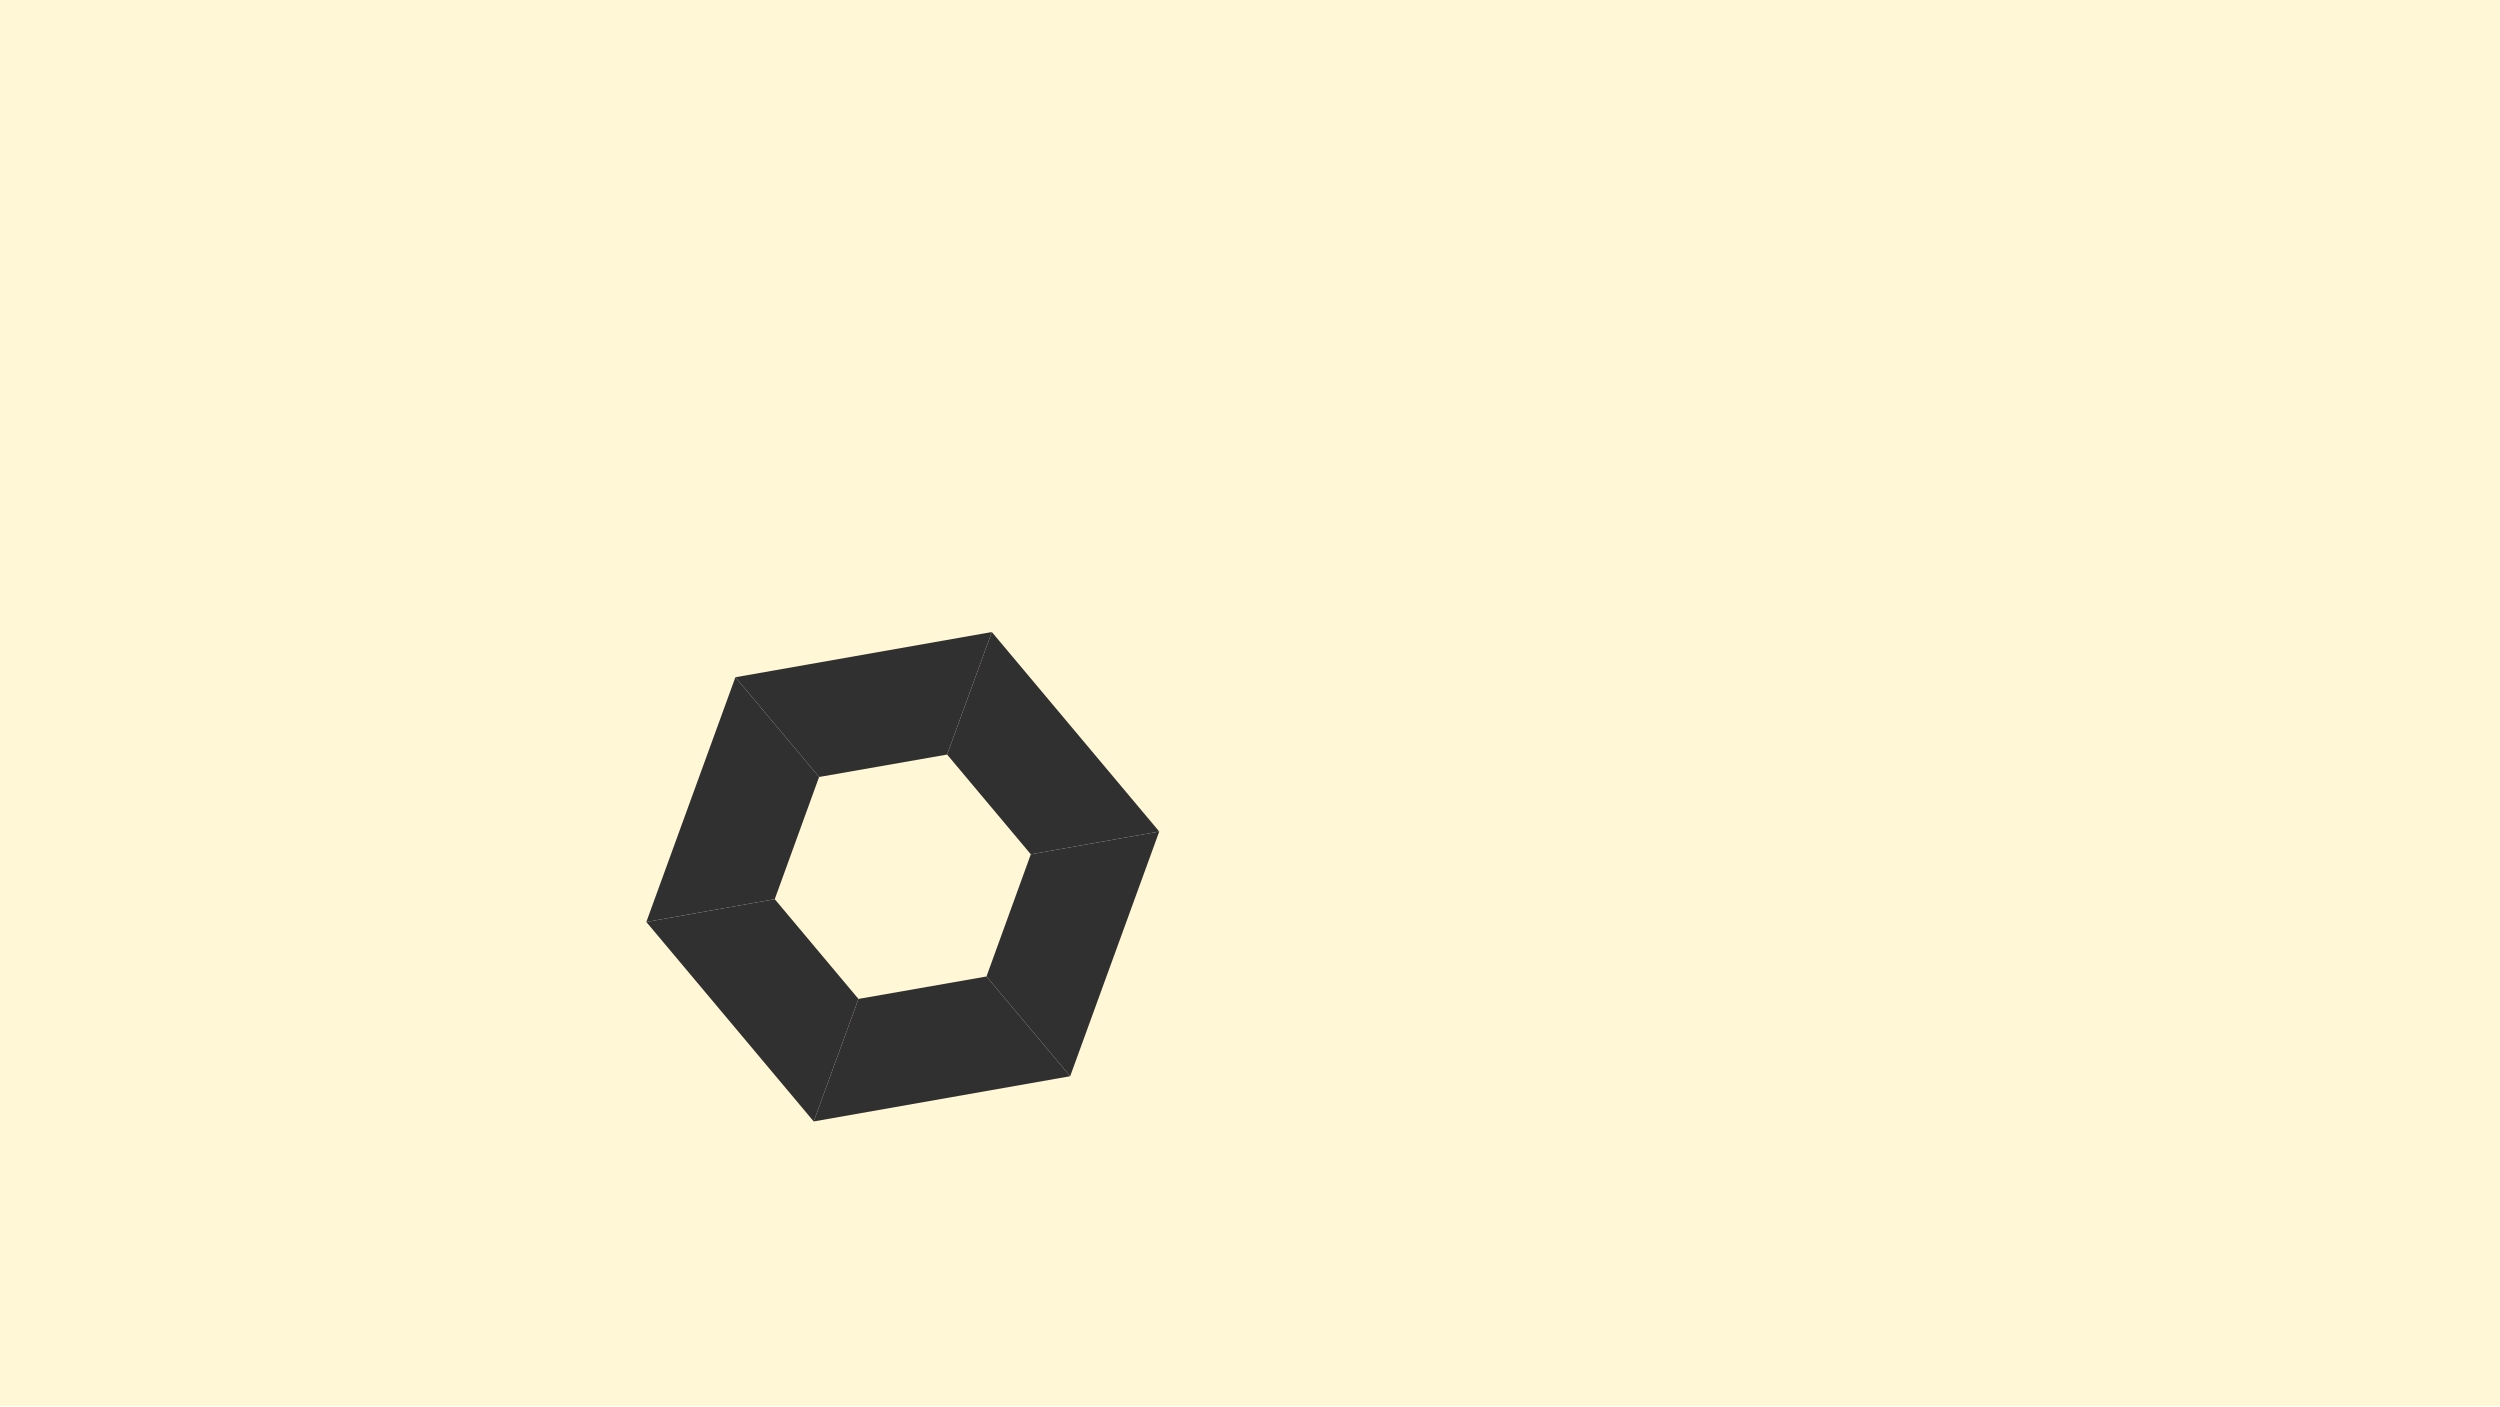
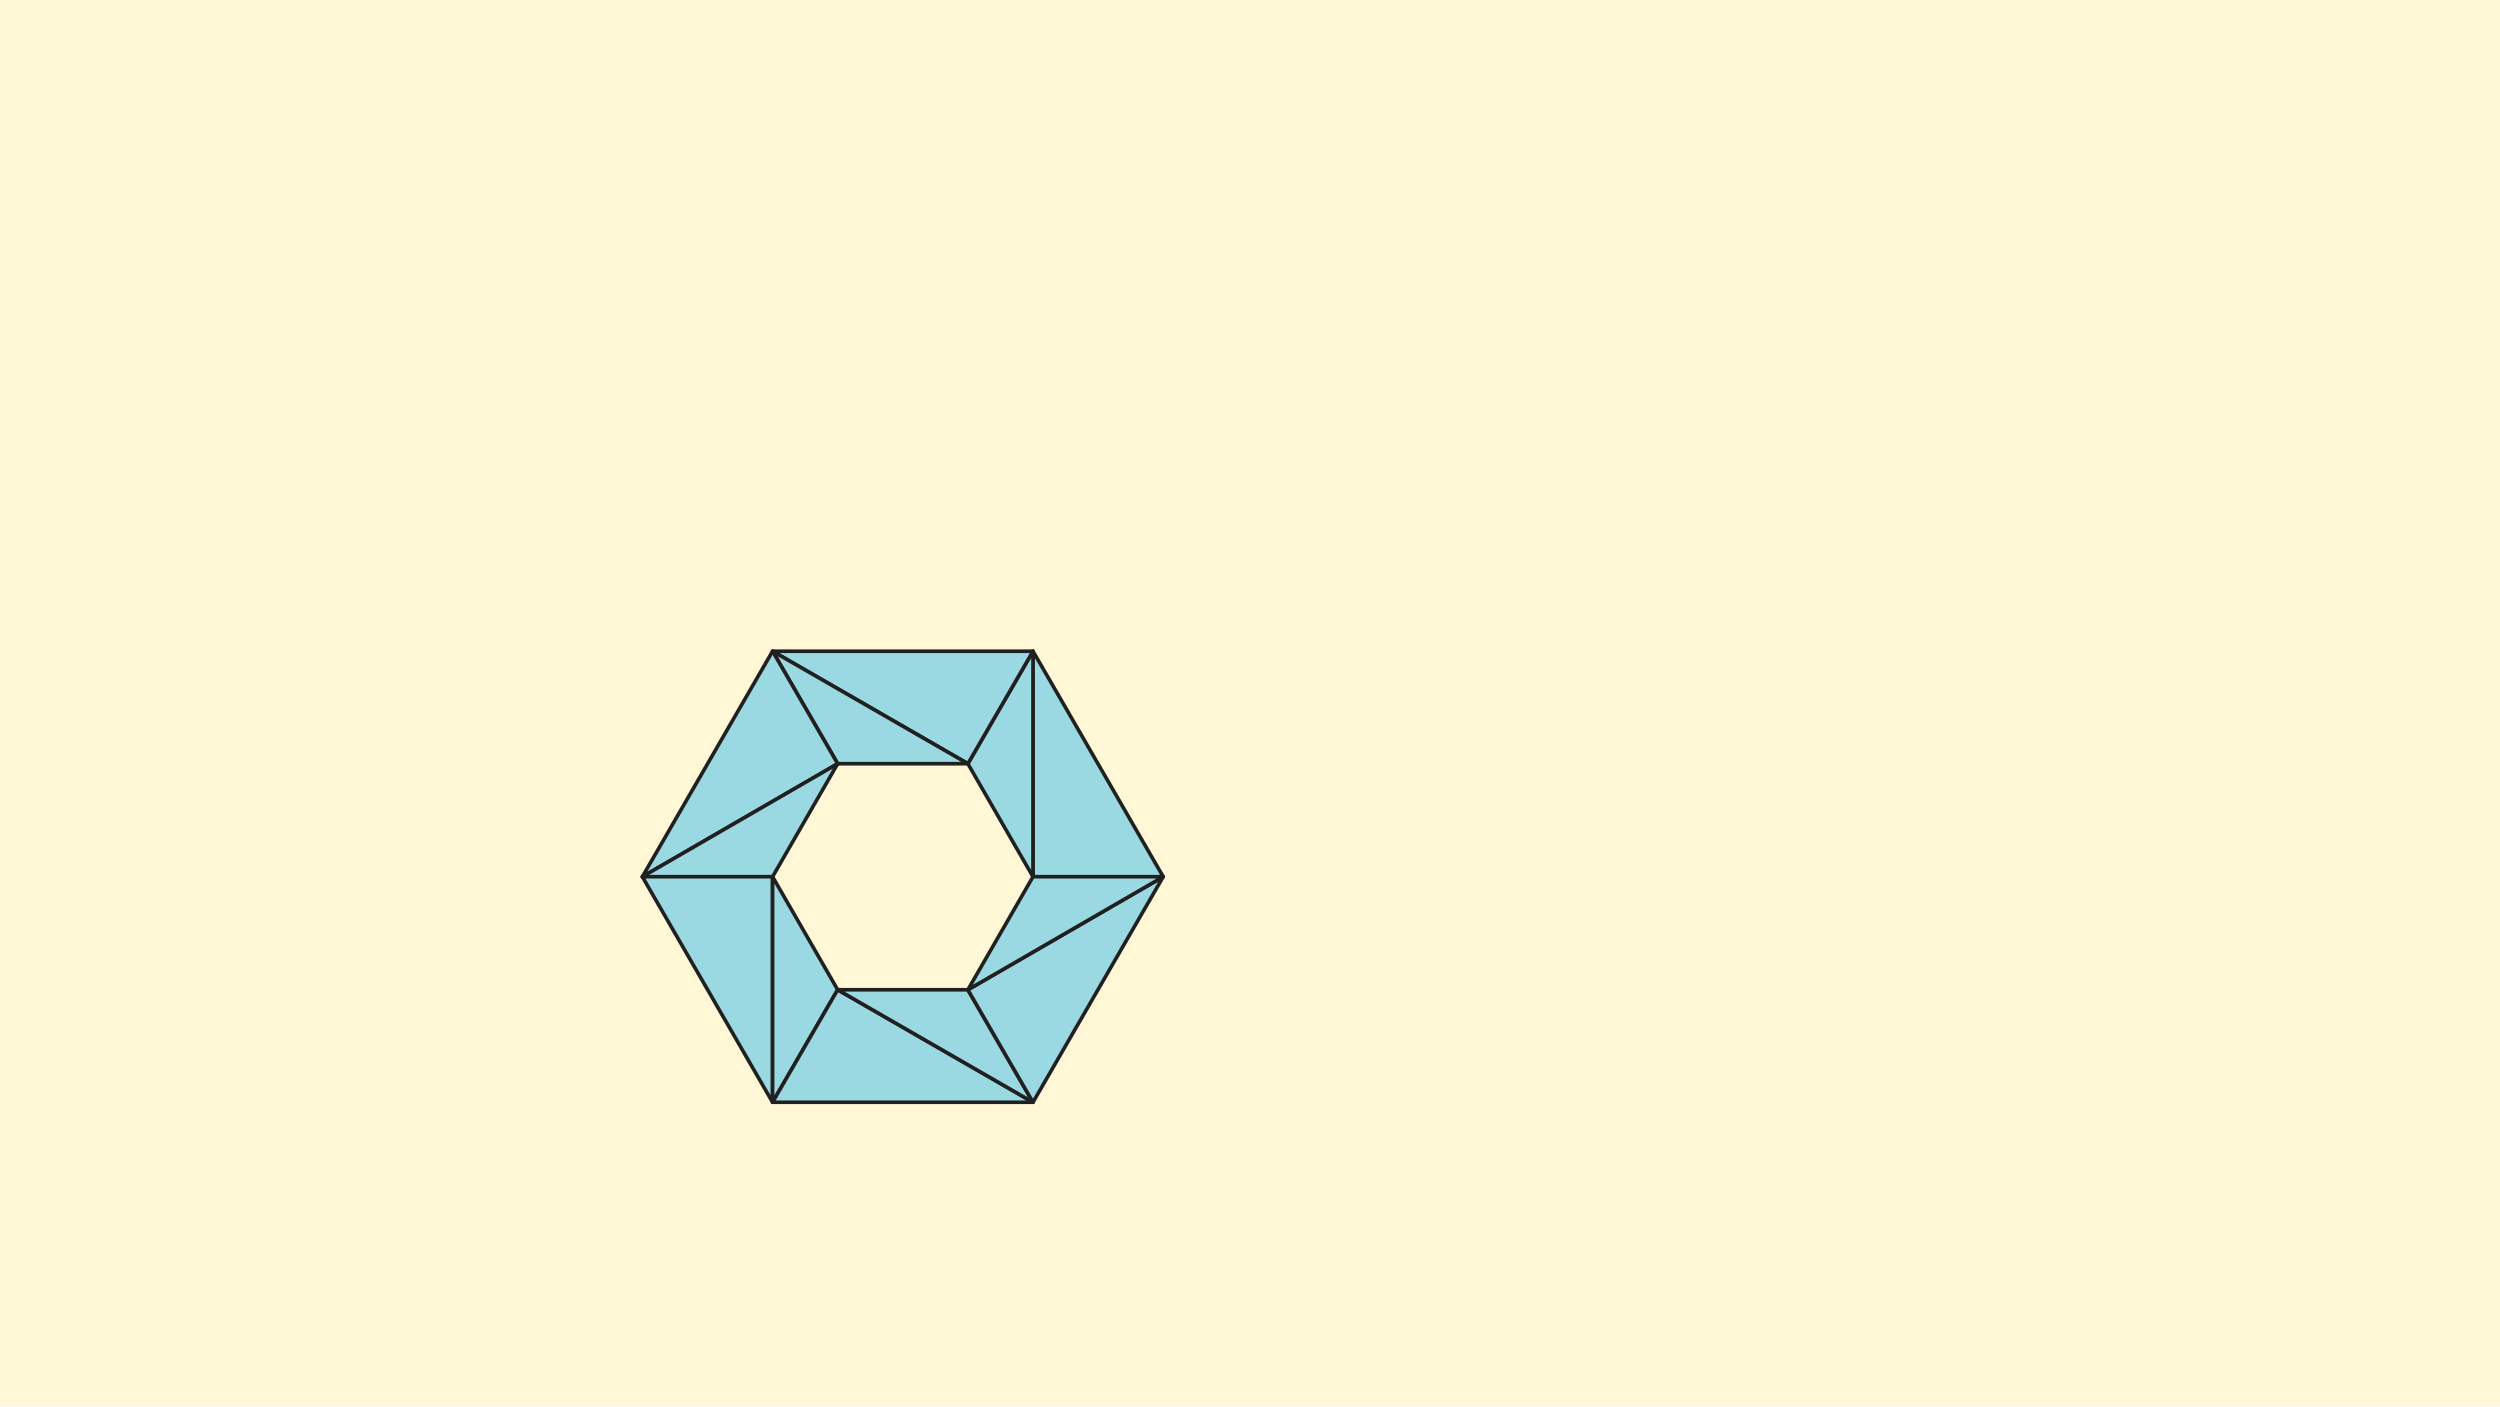
<svg xmlns="http://www.w3.org/2000/svg" viewBox="0 0 720 405">
  <rect x="0" y="0" width="720.0" height="405.0" stroke="none" fill="#FFF7D5" />
  <g transform="translate(360, 202.5) scale(1, -1) rotate(-0.0) translate(-0, -0)">
-     <g id="example" transform="translate(-100.0, -50.0) rotate(130.0) scale(150.0, 150.0)">
-       <g stroke="none" fill-opacity="1.00" fill="#303030">
-         <path d="M 0.5 -0 L 0.25 0.433 L 0.125 0.216 L 0.25 -0 Z" />
-         <path d="M 0.25 0.433 L -0.25 0.433 L -0.125 0.216 L 0.125 0.216 Z" />
-         <path d="M -0.25 0.433 L -0.5 -0 L -0.25 -0 L -0.125 0.216 Z" />
-         <path d="M -0.5 -0 L -0.25 -0.433 L -0.125 -0.216 L -0.25 -0 Z" />
-         <path d="M -0.25 -0.433 L 0.25 -0.433 L 0.125 -0.216 L -0.125 -0.216 Z" />
-         <path d="M 0.25 -0.433 L 0.5 -0 L 0.25 -0 L 0.125 -0.216 Z" />
+     <g id="example" transform="translate(-100, -50) rotate(0.0) scale(150, 150)">
+       <g stroke-width="0.007" stroke-opacity="1.0" stroke="#202020" fill-opacity="1.0" fill="#9ad8e2" stroke-linejoin="round" stroke-linecap="round">
+         <path d="M 0.5 0 L 0.25 0.433 L 0.25 0 Z" />
+         <path d="M 0.25 0.433 L 0.125 0.217 L 0.25 0 Z" />
+         <path d="M 0.25 0.433 L -0.25 0.433 L 0.125 0.217 Z" />
+         <path d="M -0.25 0.433 L -0.125 0.217 L 0.125 0.217 Z" />
+         <path d="M -0.25 0.433 L -0.5 0 L -0.125 0.217 Z" />
+         <path d="M -0.5 0 L -0.25 0 L -0.125 0.217 Z" />
+         <path d="M -0.5 0 L -0.25 -0.433 L -0.25 0 Z" />
+         <path d="M -0.25 -0.433 L -0.125 -0.217 L -0.25 0 Z" />
+         <path d="M -0.25 -0.433 L 0.25 -0.433 L -0.125 -0.217 Z" />
+         <path d="M 0.25 -0.433 L 0.125 -0.217 L -0.125 -0.217 Z" />
+         <path d="M 0.25 -0.433 L 0.5 0 L 0.125 -0.217 Z" />
+         <path d="M 0.5 0 L 0.25 0 L 0.125 -0.217 Z" />
      </g>
    </g>
  </g>
</svg>
